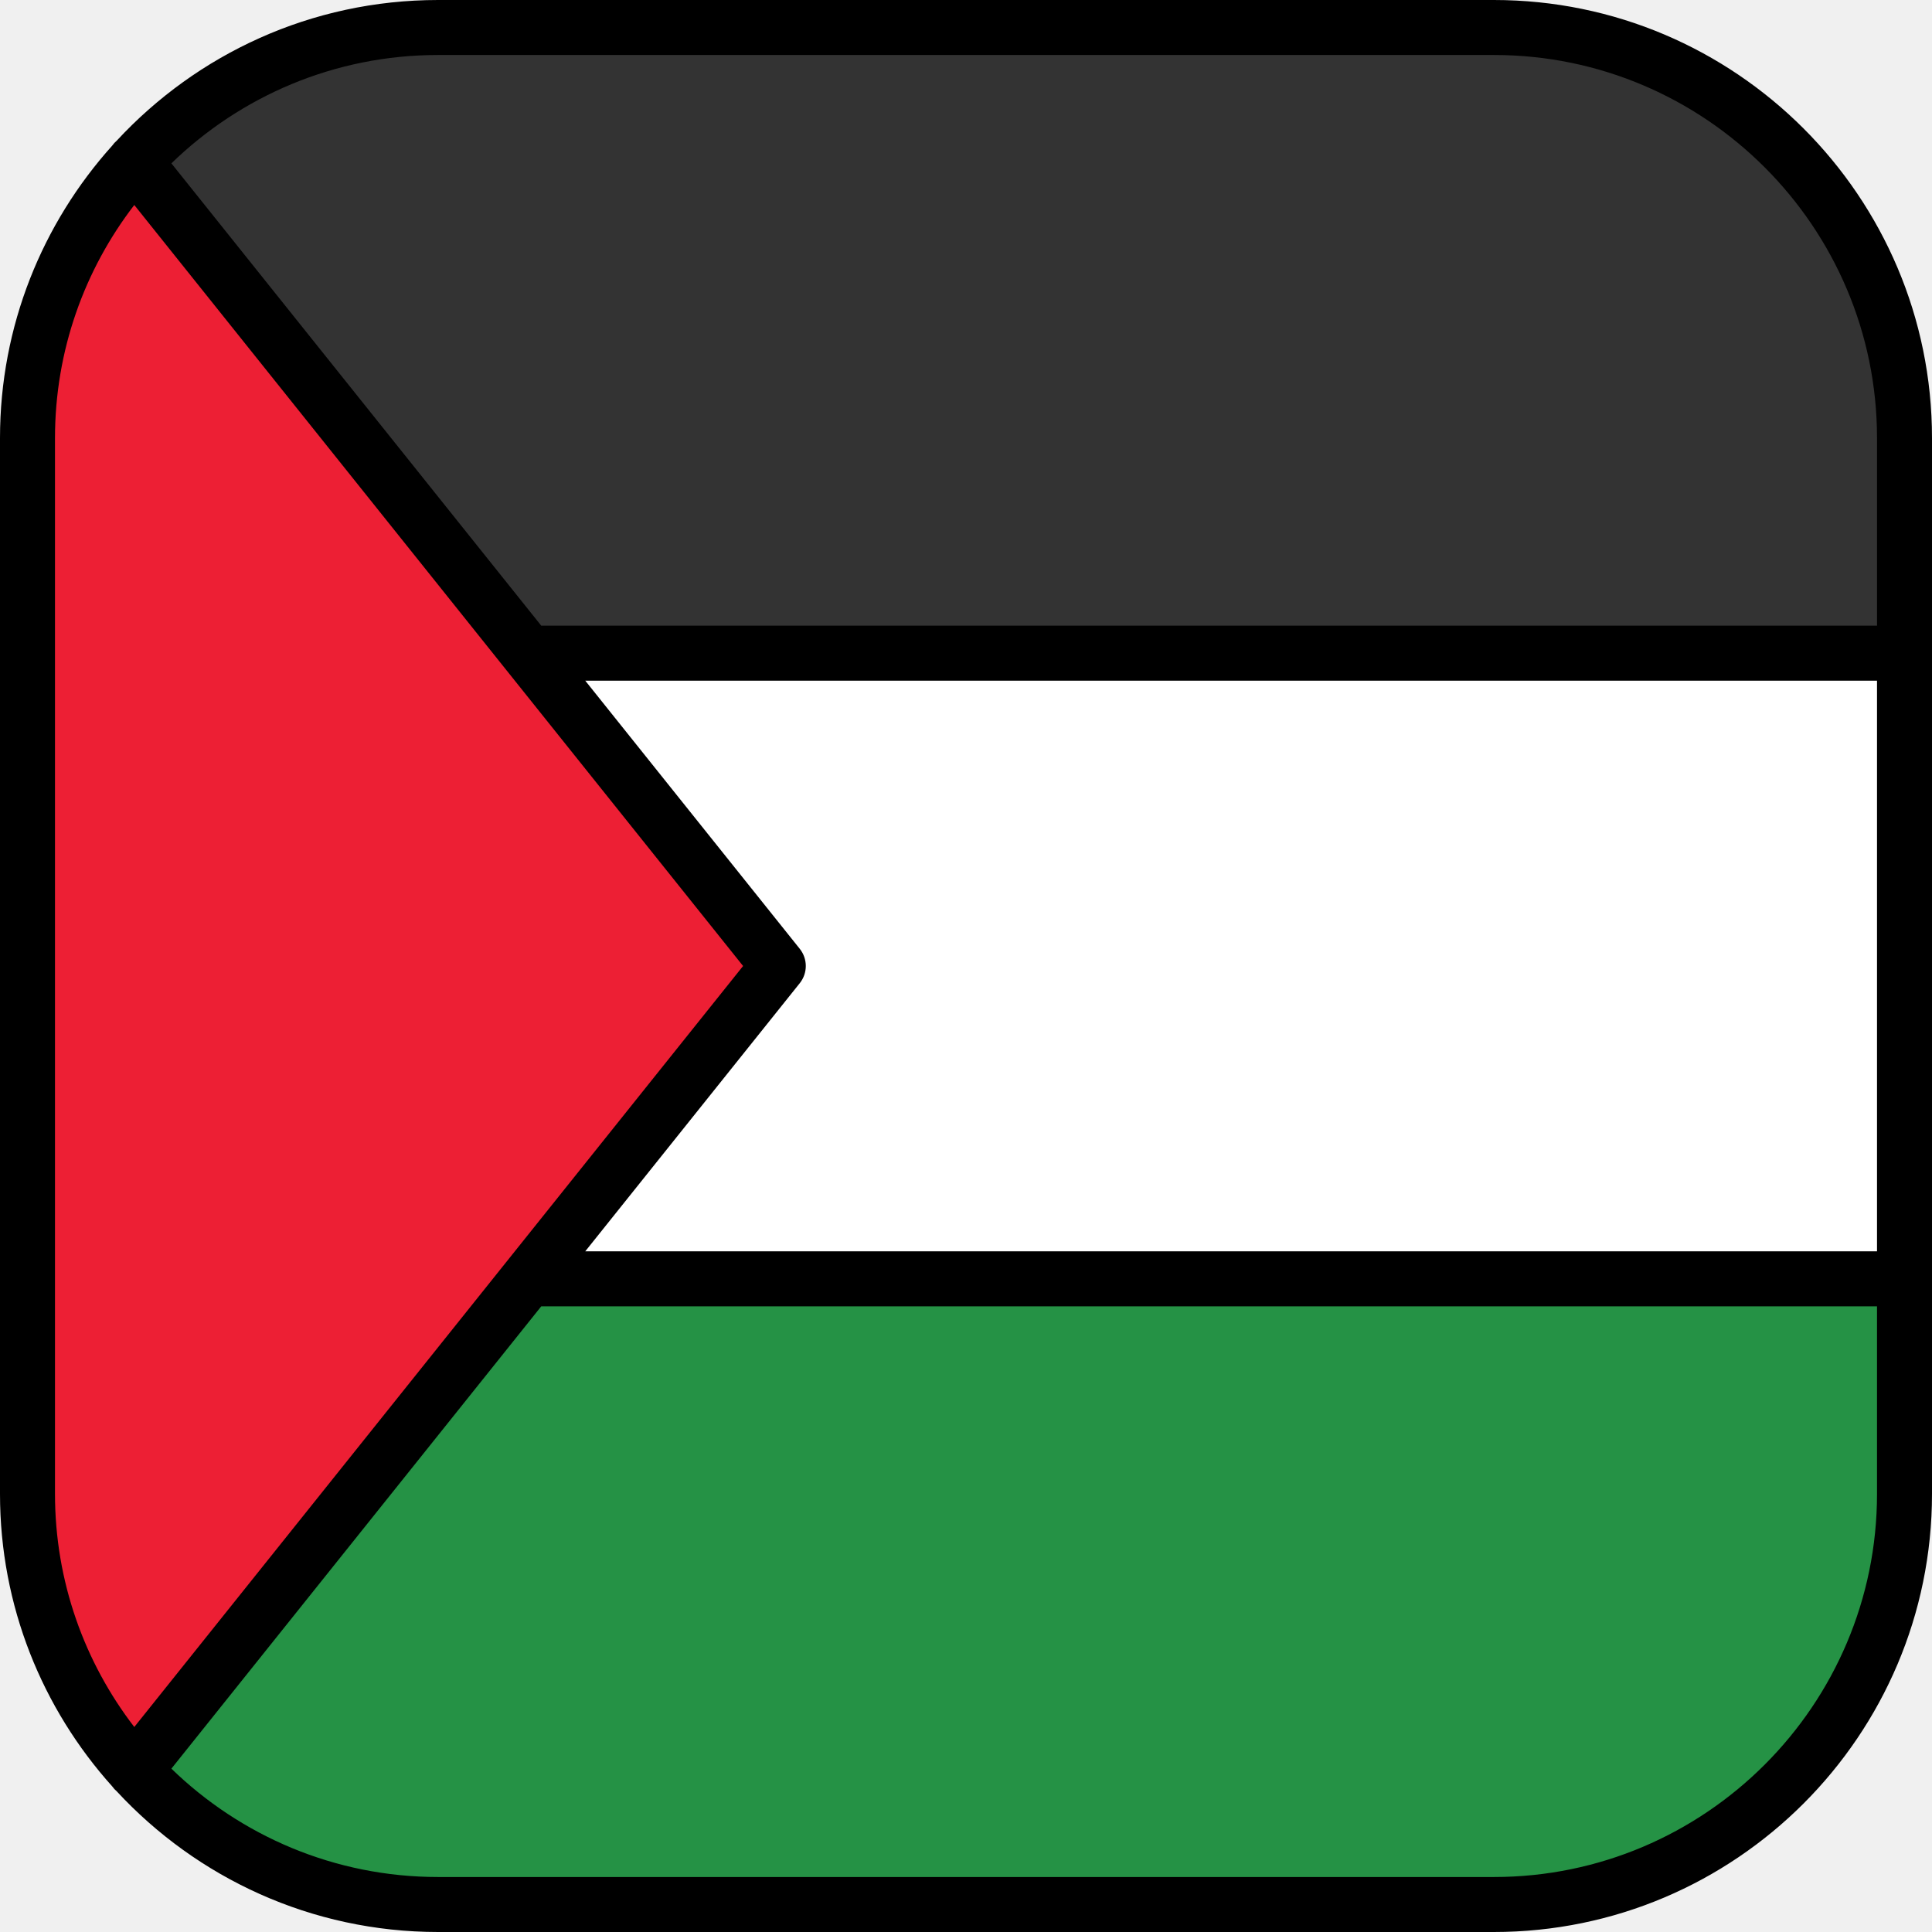
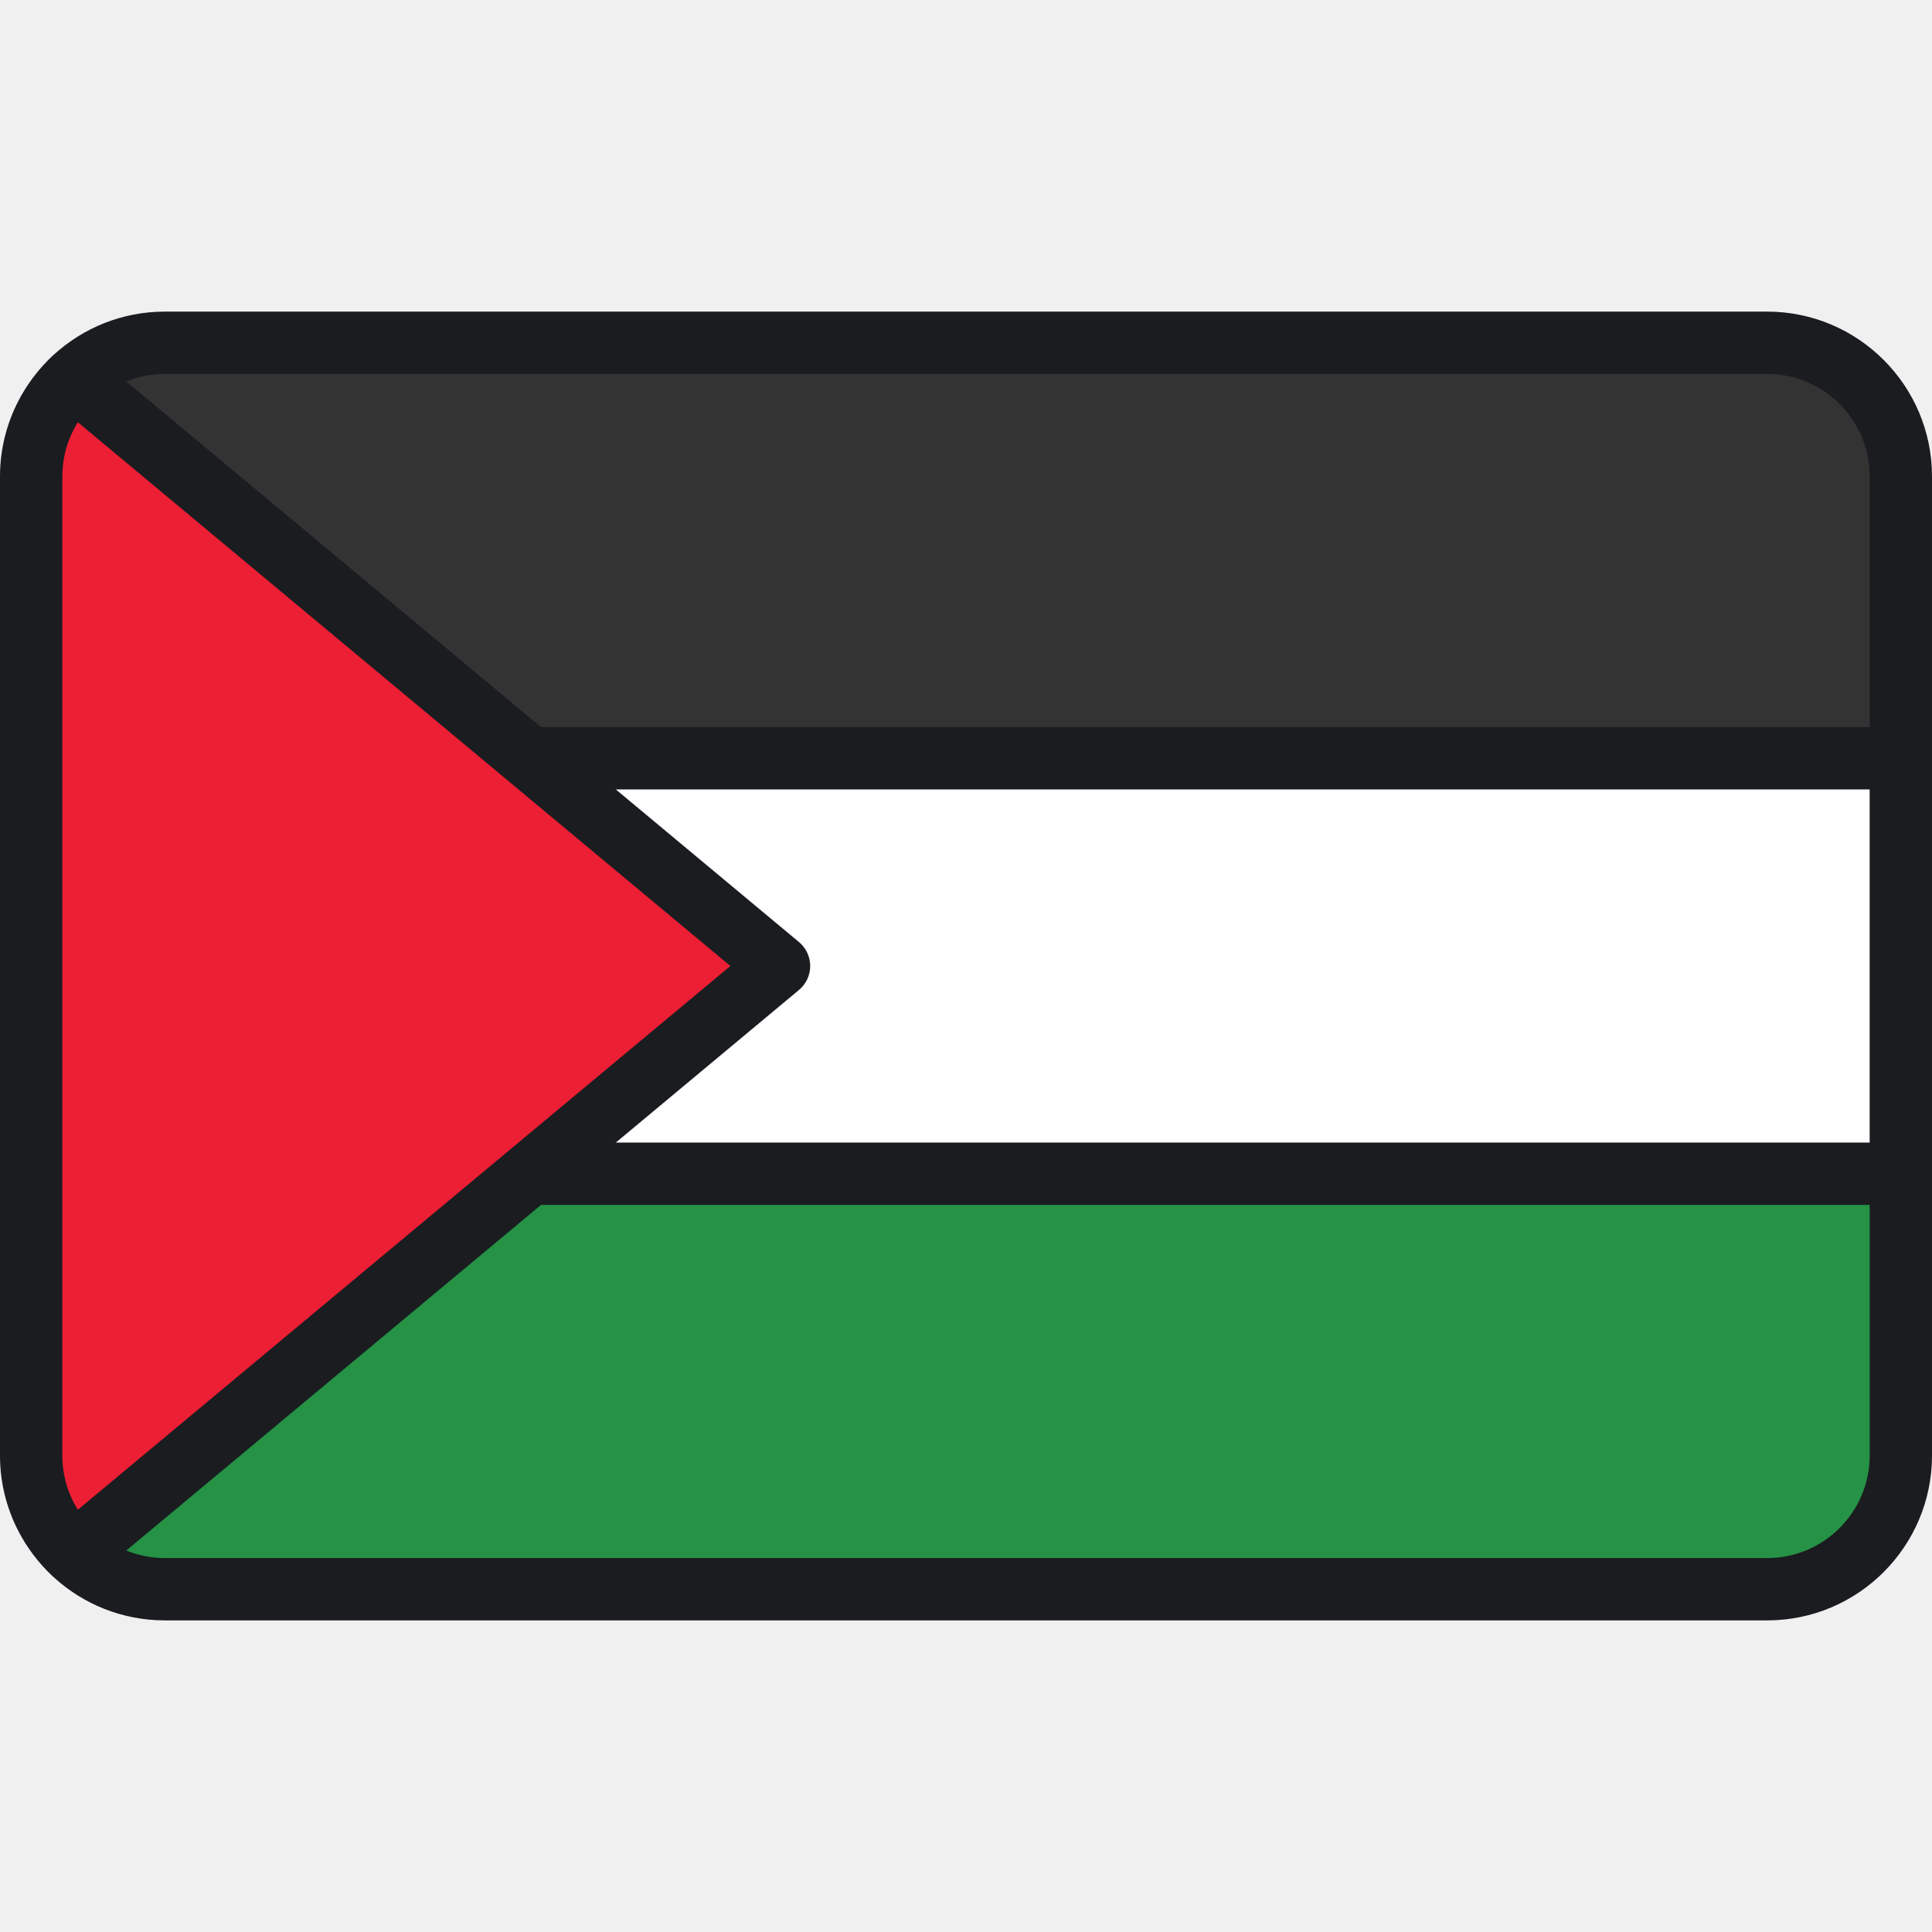
<svg xmlns="http://www.w3.org/2000/svg" version="1.1" id="Layer_1" x="0px" y="0px" viewBox="0 0 512 512" style="enable-background:new 0 0 512 512;" xml:space="preserve">
-   <rect x="7.286" y="173.1" style="fill:#FFFFFF;" width="497.43" height="165.81" />
-   <path style="fill:#259245;" d="M7.286,395.901c0,60.095,48.717,108.812,108.812,108.812h279.803  c60.095,0,108.812-48.717,108.812-108.812v-56.997H7.286V395.901z" />
-   <path style="fill:#333333;" d="M395.901,7.286H116.099C56.003,7.286,7.286,56.004,7.286,116.099v56.997h497.427v-56.997  C504.714,56.004,455.997,7.286,395.901,7.286z" />
-   <path style="fill:#ED1F34;" d="M35.69,42.79C18.047,62.131,7.286,87.858,7.286,116.099v279.803  c0,28.241,10.761,53.968,28.403,73.308L206.257,256L35.69,42.79z" />
-   <path d="M395.901,0H116.099C82.488,0,52.173,14.362,30.952,37.265c-0.467,0.4-0.873,0.846-1.214,1.328  C11.26,59.161,0,86.338,0,116.099v279.803c0,29.76,11.26,56.937,29.738,77.505c0.34,0.482,0.747,0.928,1.214,1.328  C52.173,497.638,82.488,512,116.099,512h279.803C459.918,512,512,459.918,512,395.901V116.099C512,52.082,459.918,0,395.901,0z   M211.947,251.448l-56.853-71.066h342.333v151.236H155.094l56.853-71.066C214.076,257.891,214.076,254.109,211.947,251.448z   M395.901,14.573c55.981,0,101.526,45.544,101.526,101.526v49.71H143.435L45.421,43.29c18.292-17.762,43.228-28.717,70.678-28.717  C116.099,14.573,395.901,14.573,395.901,14.573z M14.573,116.099c0-23.224,7.844-44.648,21.014-61.773L196.926,256L35.587,457.674  c-13.17-17.125-21.014-38.549-21.014-61.773C14.573,395.901,14.573,116.099,14.573,116.099z M395.901,497.427H116.099  c-27.45,0-52.386-10.955-70.678-28.717l98.015-122.518h353.991v49.71C497.427,451.883,451.883,497.427,395.901,497.427z" />
+   <rect x="8.258" y="200.946" style="fill:#FFFFFF;" width="495.484" height="110.108" />
+   <path style="fill:#259245;" d="M8.258,311.054h495.484v73.981c0,19.953-16.175,36.126-36.126,36.126H40.423  c-17.764,0-32.165-14.401-32.165-32.165V311.054z" />
+   <path style="fill:#333333;" d="M39.866,90.839h427.75c19.953,0,36.126,16.175,36.126,36.126v73.981H8.258v-78.501  C8.258,104.99,22.409,90.839,39.866,90.839z" />
+   <g>
+     <path style="fill:#1A1C20;" d="M503.742,302.796H140.387c-4.561,0-8.258,3.697-8.258,8.258c0,4.561,3.697,8.258,8.258,8.258   h363.355c4.561,0,8.258-3.697,8.258-8.258C512,306.493,508.303,302.796,503.742,302.796z" />
+     <path style="fill:#1A1C20;" d="M140.387,209.204h363.355c4.561,0,8.258-3.697,8.258-8.258s-3.697-8.258-8.258-8.258H140.387   c-4.561,0-8.258,3.697-8.258,8.258S135.826,209.204,140.387,209.204z" />
+   </g>
+   <path style="fill:#ED1F34;" d="M8.258,122.224v267.554c0,12.463,14.536,19.271,24.11,11.293l160.532-133.777  c7.052-5.876,7.052-16.709,0-22.585L32.368,110.93C22.794,102.952,8.258,109.761,8.258,122.224z" />
+   <path style="fill:#1A1C20;" d="M468.324,82.581H43.676c-11.32,0-21.647,4.331-29.414,11.42c-0.092,0.079-0.188,0.152-0.277,0.235  c-0.89,0.826-1.731,1.695-2.543,2.585c-0.041,0.044-0.081,0.088-0.122,0.132c-0.392,0.434-0.774,0.875-1.147,1.325  c-0.109,0.13-0.217,0.26-0.324,0.39c-0.307,0.378-0.608,0.76-0.901,1.146c-0.176,0.231-0.35,0.465-0.522,0.699  c-0.22,0.303-0.438,0.607-0.651,0.914c-0.244,0.353-0.482,0.71-0.717,1.07c-0.133,0.206-0.268,0.411-0.396,0.619  c-0.312,0.497-0.611,1.001-0.903,1.511c-0.048,0.085-0.099,0.17-0.146,0.254C2.045,111.206,0,118.494,0,126.256v259.487  c0,7.758,2.042,15.045,5.604,21.366c0.053,0.094,0.108,0.186,0.162,0.281c0.287,0.501,0.581,0.996,0.889,1.485  c0.134,0.215,0.272,0.426,0.41,0.639c0.23,0.353,0.464,0.704,0.704,1.05c0.217,0.314,0.438,0.624,0.664,0.933  c0.167,0.228,0.336,0.456,0.508,0.68c0.298,0.393,0.602,0.781,0.915,1.163c0.102,0.126,0.206,0.249,0.309,0.373  c0.378,0.454,0.763,0.9,1.159,1.338c0.036,0.04,0.074,0.079,0.11,0.12c0.815,0.894,1.658,1.766,2.551,2.594  c0.088,0.081,0.182,0.152,0.272,0.229c7.767,7.092,18.096,11.425,29.42,11.425h424.648c24.083,0,43.675-19.593,43.675-43.676  V126.256C512,102.173,492.407,82.581,468.324,82.581z M20.634,400.098c-1.436-2.296-2.541-4.818-3.242-7.504  c-0.019-0.074-0.036-0.146-0.055-0.22c-0.15-0.597-0.275-1.202-0.385-1.813c-0.044-0.248-0.094-0.493-0.13-0.742  c-0.036-0.241-0.063-0.484-0.092-0.727c-0.043-0.352-0.081-0.705-0.11-1.059c-0.017-0.197-0.033-0.394-0.045-0.592  c-0.034-0.563-0.058-1.128-0.058-1.696V126.256c0-0.569,0.024-1.134,0.058-1.696c0.012-0.198,0.029-0.394,0.045-0.591  c0.03-0.356,0.068-0.709,0.11-1.06c0.03-0.242,0.056-0.486,0.092-0.726c0.039-0.257,0.088-0.509,0.134-0.763  c0.109-0.602,0.232-1.198,0.38-1.786c0.019-0.077,0.037-0.154,0.057-0.231c0.7-2.684,1.806-5.206,3.24-7.501L193.553,256  L20.634,400.098z M495.484,385.743c0,14.977-12.183,27.16-27.16,27.16H43.676c-3.61,0-7.056-0.714-10.21-1.998l178.273-148.56  c1.883-1.569,2.972-3.893,2.972-6.344s-1.089-4.775-2.972-6.344L33.466,101.095c3.153-1.285,6.6-1.998,10.21-1.998h424.648  c14.976,0,27.159,12.183,27.159,27.159V385.743z" />
  <g>
</g>
  <g>
</g>
  <g>
</g>
  <g>
</g>
  <g>
</g>
  <g>
</g>
  <g>
</g>
  <g>
</g>
  <g>
</g>
  <g>
</g>
  <g>
</g>
  <g>
</g>
  <g>
</g>
  <g>
</g>
  <g>
</g>
</svg>
